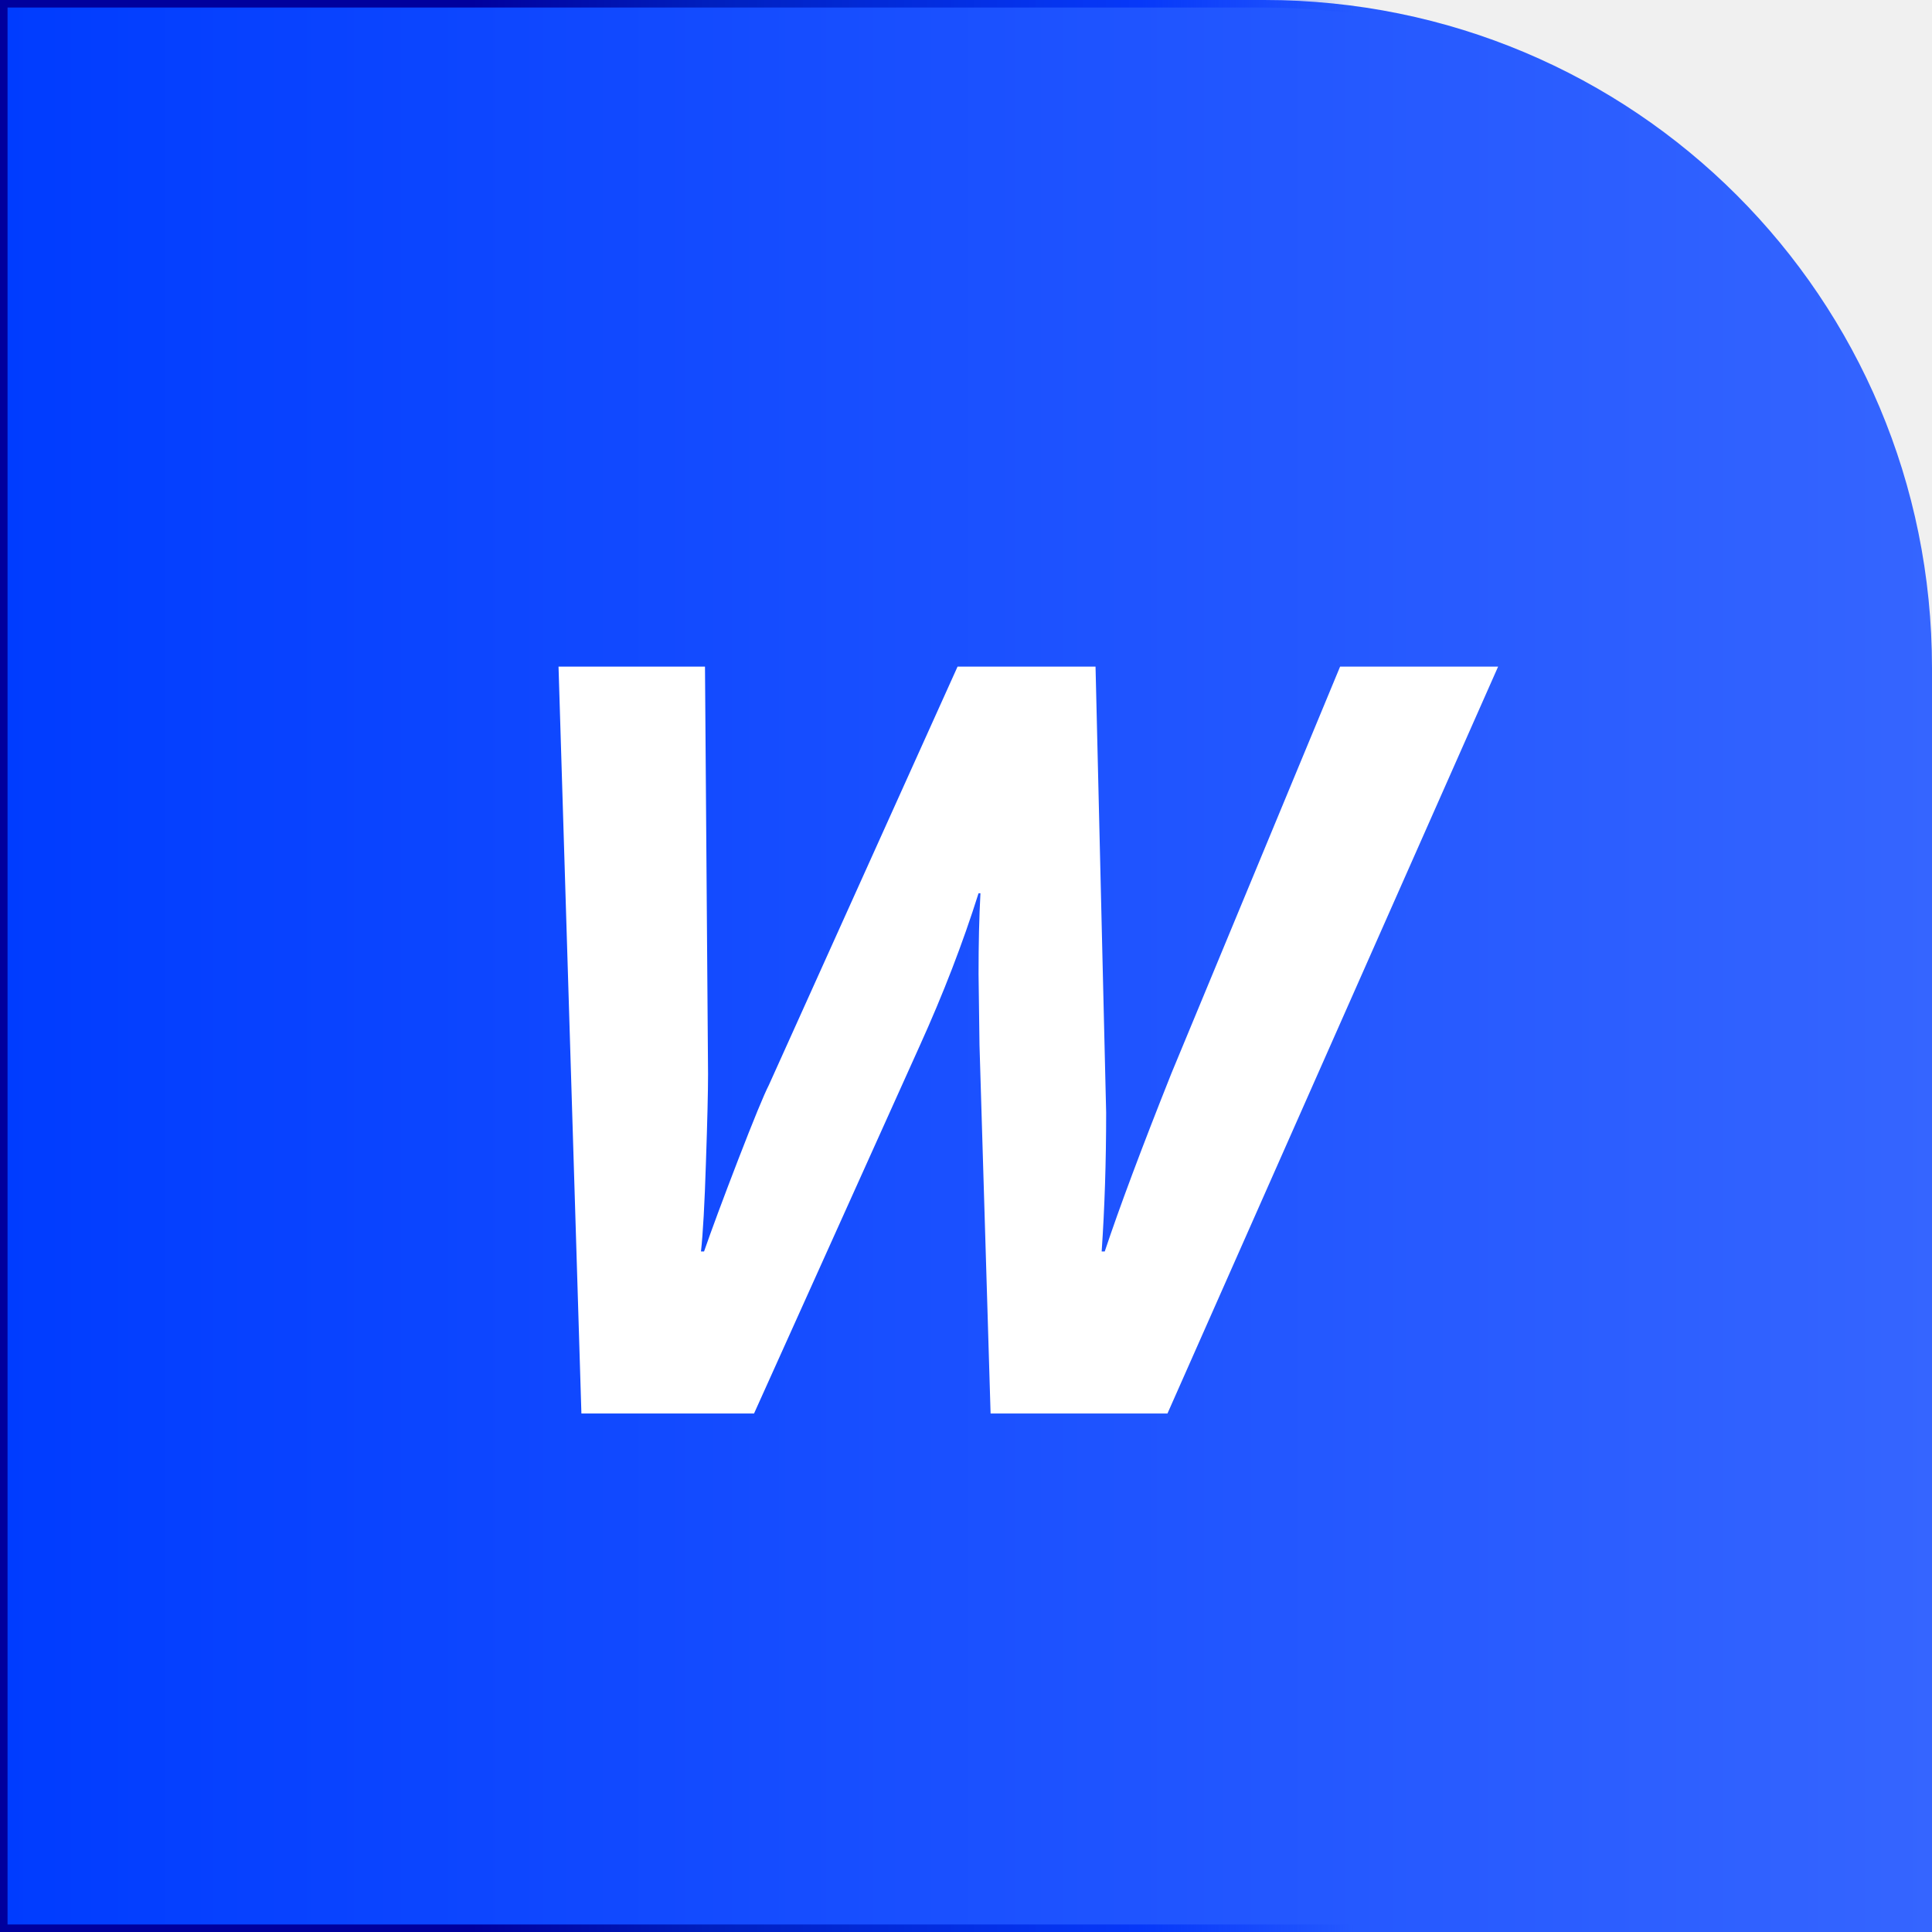
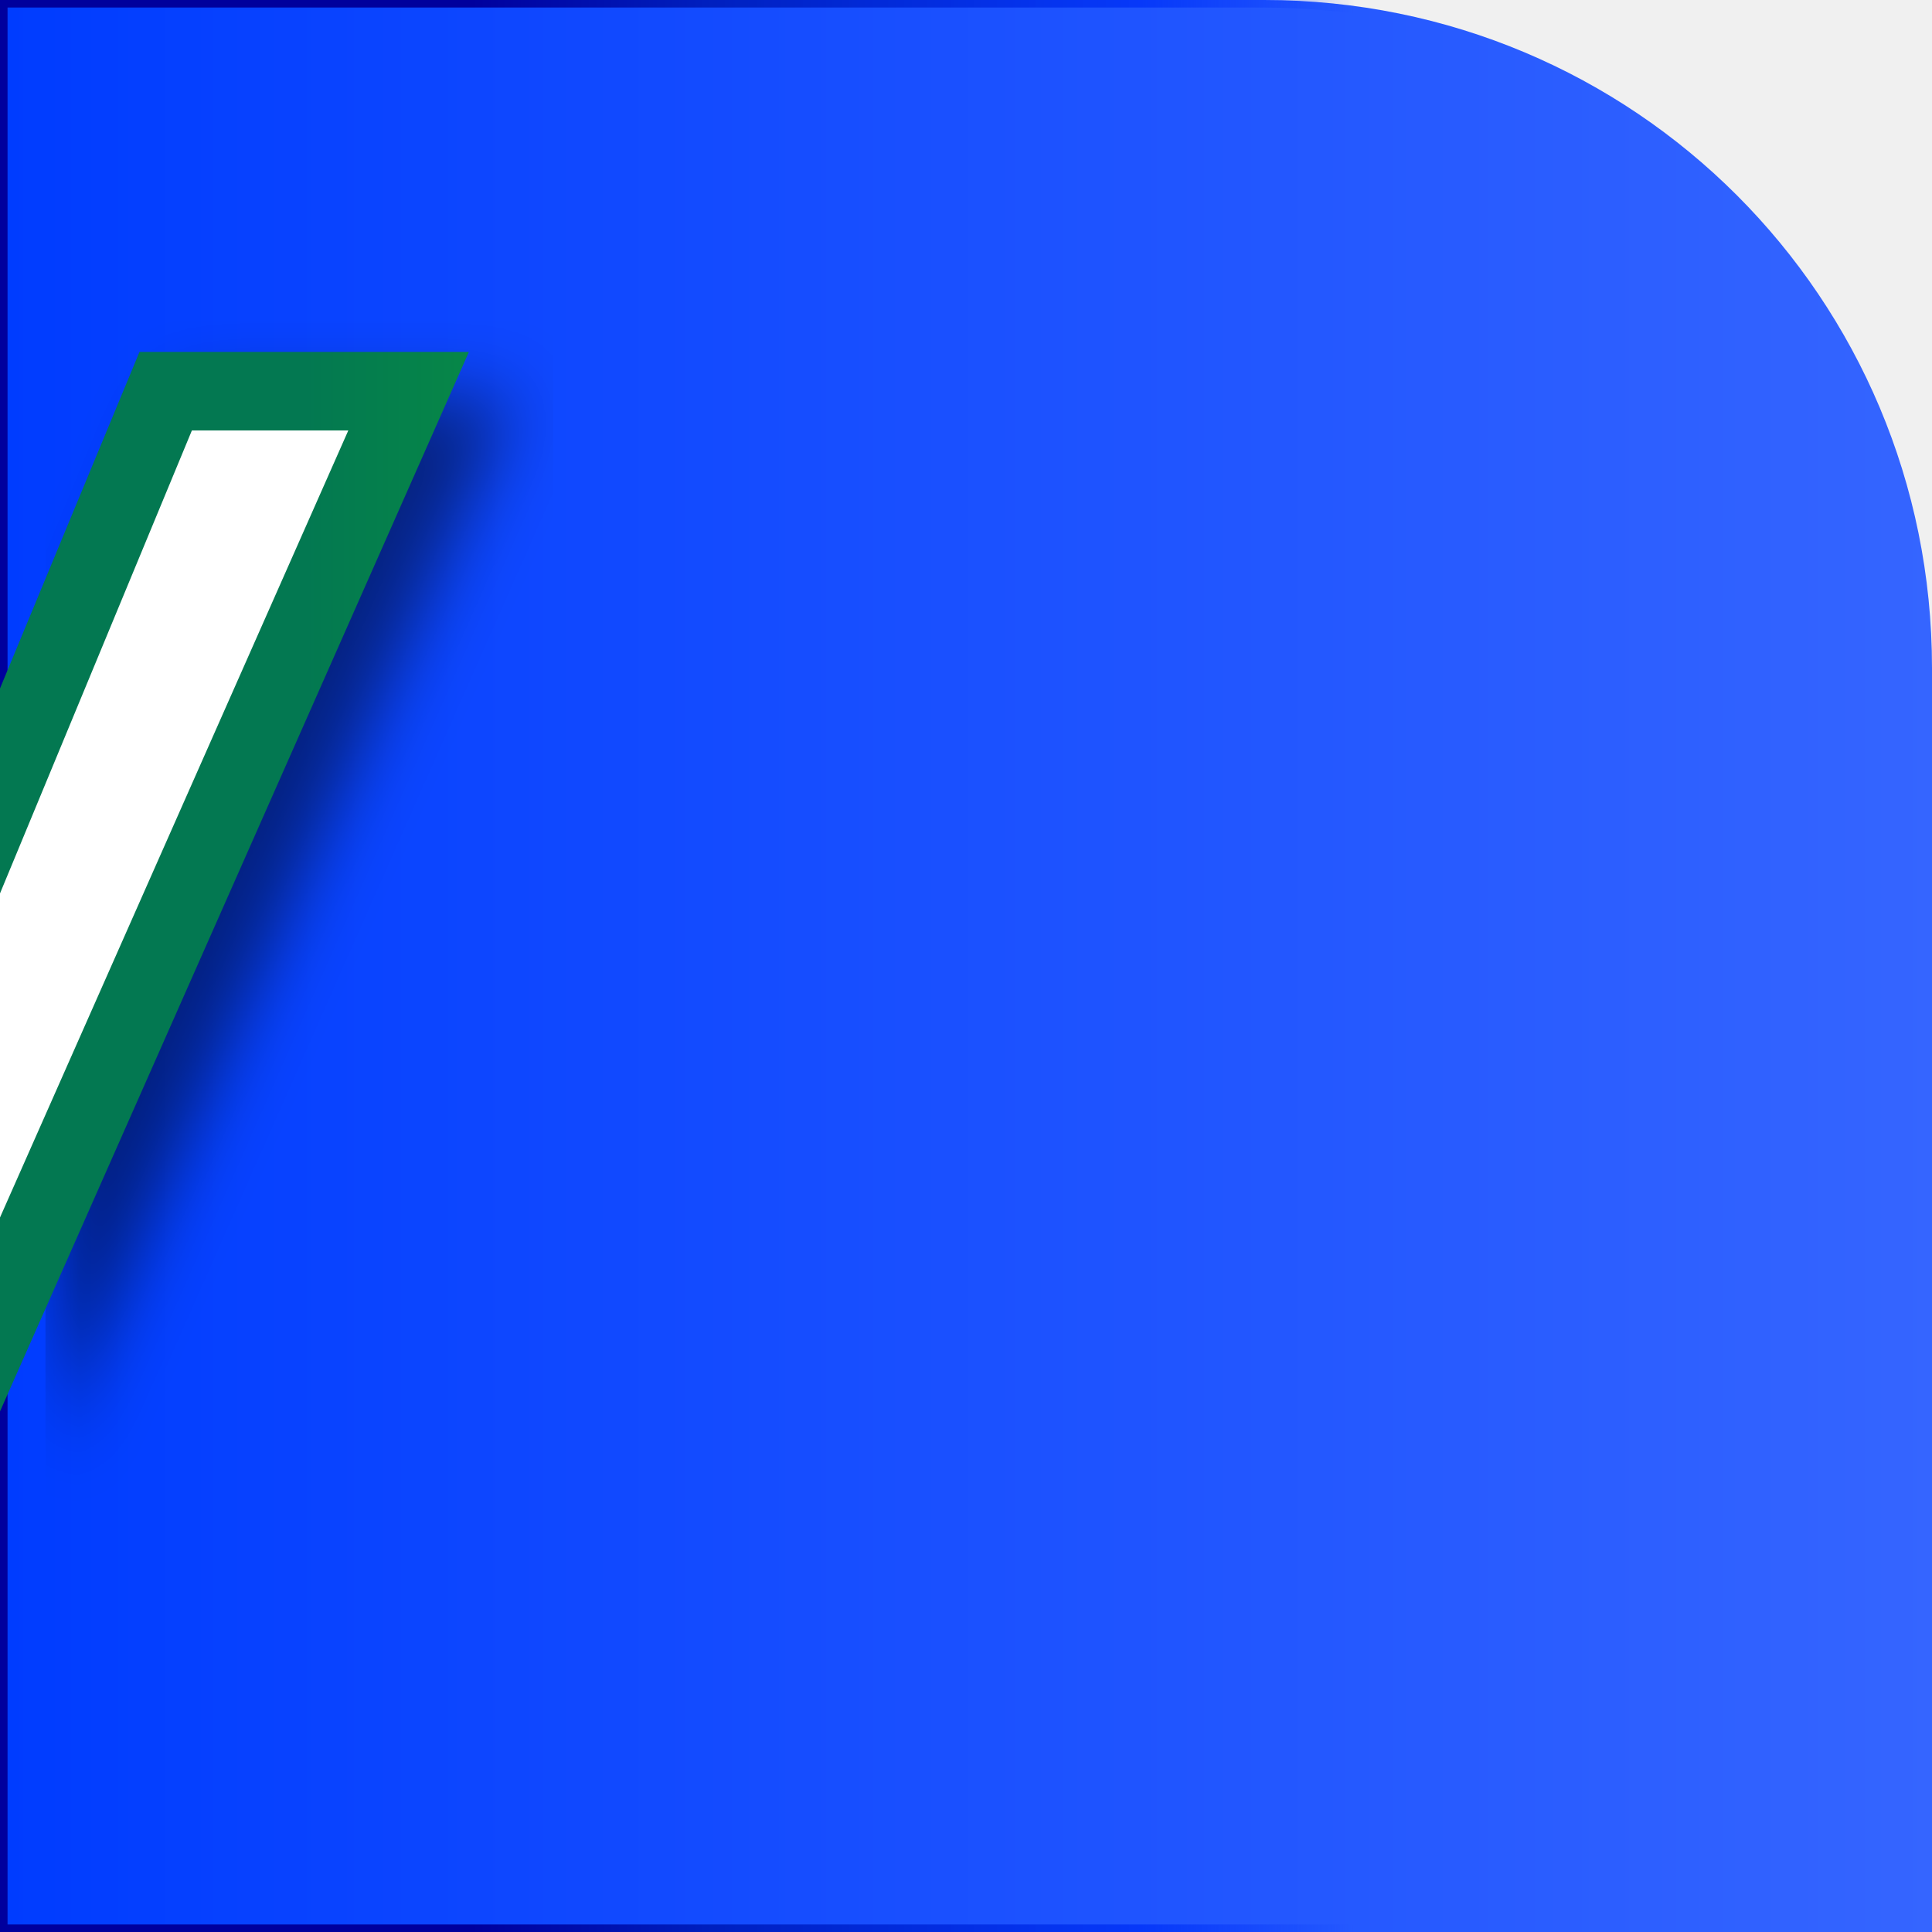
<svg xmlns="http://www.w3.org/2000/svg" xmlns:xlink="http://www.w3.org/1999/xlink" width="128px" height="128px" viewBox="0 0 128 128" version="1.1" id="SVGRoot">
  <defs id="defs3713">
    <linearGradient id="linearGradient4735">
      <stop id="stop4731" offset="0" style="stop-color:#00009d;stop-opacity:1" />
      <stop style="stop-color:#0020bf;stop-opacity:1;" offset="0.166" id="stop4747" />
      <stop style="stop-color:#0031f7;stop-opacity:0.784" offset="0.46" id="stop4739" />
      <stop id="stop4751" offset="0.606" style="stop-color:#0334f7;stop-opacity:0" />
      <stop id="stop4749" offset="0.746" style="stop-color:#0838f8;stop-opacity:0" />
      <stop id="stop4733" offset="1" style="stop-color:#3565ff;stop-opacity:0" />
    </linearGradient>
    <linearGradient id="main_gradient-4-2">
      <stop style="stop-color:#003cff;stop-opacity:1" offset="0" id="stop854" />
      <stop style="stop-color:#3565ff;stop-opacity:1" offset="1" id="stop856" />
    </linearGradient>
    <linearGradient xlink:href="#main_gradient-4-2" id="linearGradient860" x1="0" y1="70" x2="128.25" y2="70" gradientUnits="userSpaceOnUse" />
    <linearGradient xlink:href="#main_gradient-4-2" id="linearGradient4608" gradientUnits="userSpaceOnUse" x1="0" y1="70" x2="128.25" y2="70" />
    <linearGradient xlink:href="#linearGradient4735" id="linearGradient4724" gradientUnits="userSpaceOnUse" x1="31.25" y1="64" x2="127.75" y2="64" />
+     <linearGradient xlink:href="#linearGradient4689" id="linearGradient4681" gradientUnits="userSpaceOnUse" gradientTransform="translate(-9.716145,8.072923)" x1="29.935" y1="68.728" x2="149.13" y2="68.728" />
+     <linearGradient id="linearGradient4689">
+       <stop style="stop-color:#037851;stop-opacity:1" offset="0" id="stop4685" />
+       <stop id="stop4691" offset="0.583" style="stop-color:#18d714;stop-opacity:1" />
+       <stop style="stop-color:#1ddd0d;stop-opacity:1;" offset="0.614" id="stop4697" />
+       <stop style="stop-color:#22e309;stop-opacity:1;" offset="0.639" id="stop4695" />
+       <stop style="stop-color:#2cee00;stop-opacity:1" offset="1" id="stop4687" />
+     </linearGradient>
+     <filter style="color-interpolation-filters:sRGB" id="filter5487">
+       <feFlood flood-opacity="0.498" flood-color="rgb(0,0,0)" result="flood" id="feFlood5477" />
+       <feComposite in="flood" in2="SourceGraphic" operator="in" result="composite1" id="feComposite5479" />
+       <feGaussianBlur in="composite1" stdDeviation="2.425" result="blur" id="feGaussianBlur5481" />
+       <feOffset dx="3" dy="3" result="offset" id="feOffset5483" />
+       <feComposite in="SourceGraphic" in2="offset" operator="over" result="composite2" id="feComposite5485" />
+     </filter>
+     <linearGradient xlink:href="#linearGradient4689" id="linearGradient890" gradientUnits="userSpaceOnUse" gradientTransform="translate(0.5963516,8.880207)" x1="29.935" y1="68.728" x2="149.13" y2="68.728" />
  </defs>
  <g id="layer1">
    <g id="g818" style="opacity:1">
      <path style="opacity:1;fill:url(#linearGradient4608);fill-opacity:1;stroke:url(#linearGradient4724);stroke-width:1;stroke-miterlimit:4;stroke-dasharray:none;stroke-opacity:1" d="M 0,0 V 44.25 50 78 83.75 128 h 44.25 10 19.5 10 H 128 V 83.75 78 44.25 C 128,19.735 108.264,0 83.75,0 h -29.5 -10 z" id="path4596" />
-       <text xml:space="preserve" style="font-style:italic;font-variant:normal;font-weight:bold;font-stretch:normal;font-size:93.333px;line-height:1.25;font-family:'Open Sans';-inkscape-font-specification:'Open Sans Bold Italic';letter-spacing:0px;word-spacing:0px;fill:#000000;fill-opacity:1;stroke:none" x="30.768" y="93.651" id="text5338">
-         <tspan id="tspan5336" x="30.768" y="93.651" style="font-size:69.333px;fill:#ffffff">W</tspan>
+       <text xml:space="preserve" style="font-style:italic;font-variant:normal;font-weight:bold;font-stretch:normal;font-size:93.333px;line-height:1.25;font-family:'Open Sans';-inkscape-font-specification:'Open Sans Bold Italic';letter-spacing:0px;word-spacing:0px;opacity:1;fill:#000000;fill-opacity:1;stroke:url(#linearGradient4681);stroke-width:5.2;stroke-linecap:butt;stroke-linejoin:miter;stroke-miterlimit:4;stroke-dasharray:none;filter:url(#filter5487)" x="54.234" y="102.073" id="text5338-3">
+         <tspan id="tspan5336-7" x="54.234" y="102.073" style="font-size:106.667px;text-align:center;text-anchor:middle;fill:#ffffff;stroke:url(#linearGradient4681);stroke-width:5.2;stroke-linecap:butt;stroke-linejoin:miter;stroke-miterlimit:4;stroke-dasharray:none">W</tspan>
      </text>
    </g>
  </g>
</svg>
